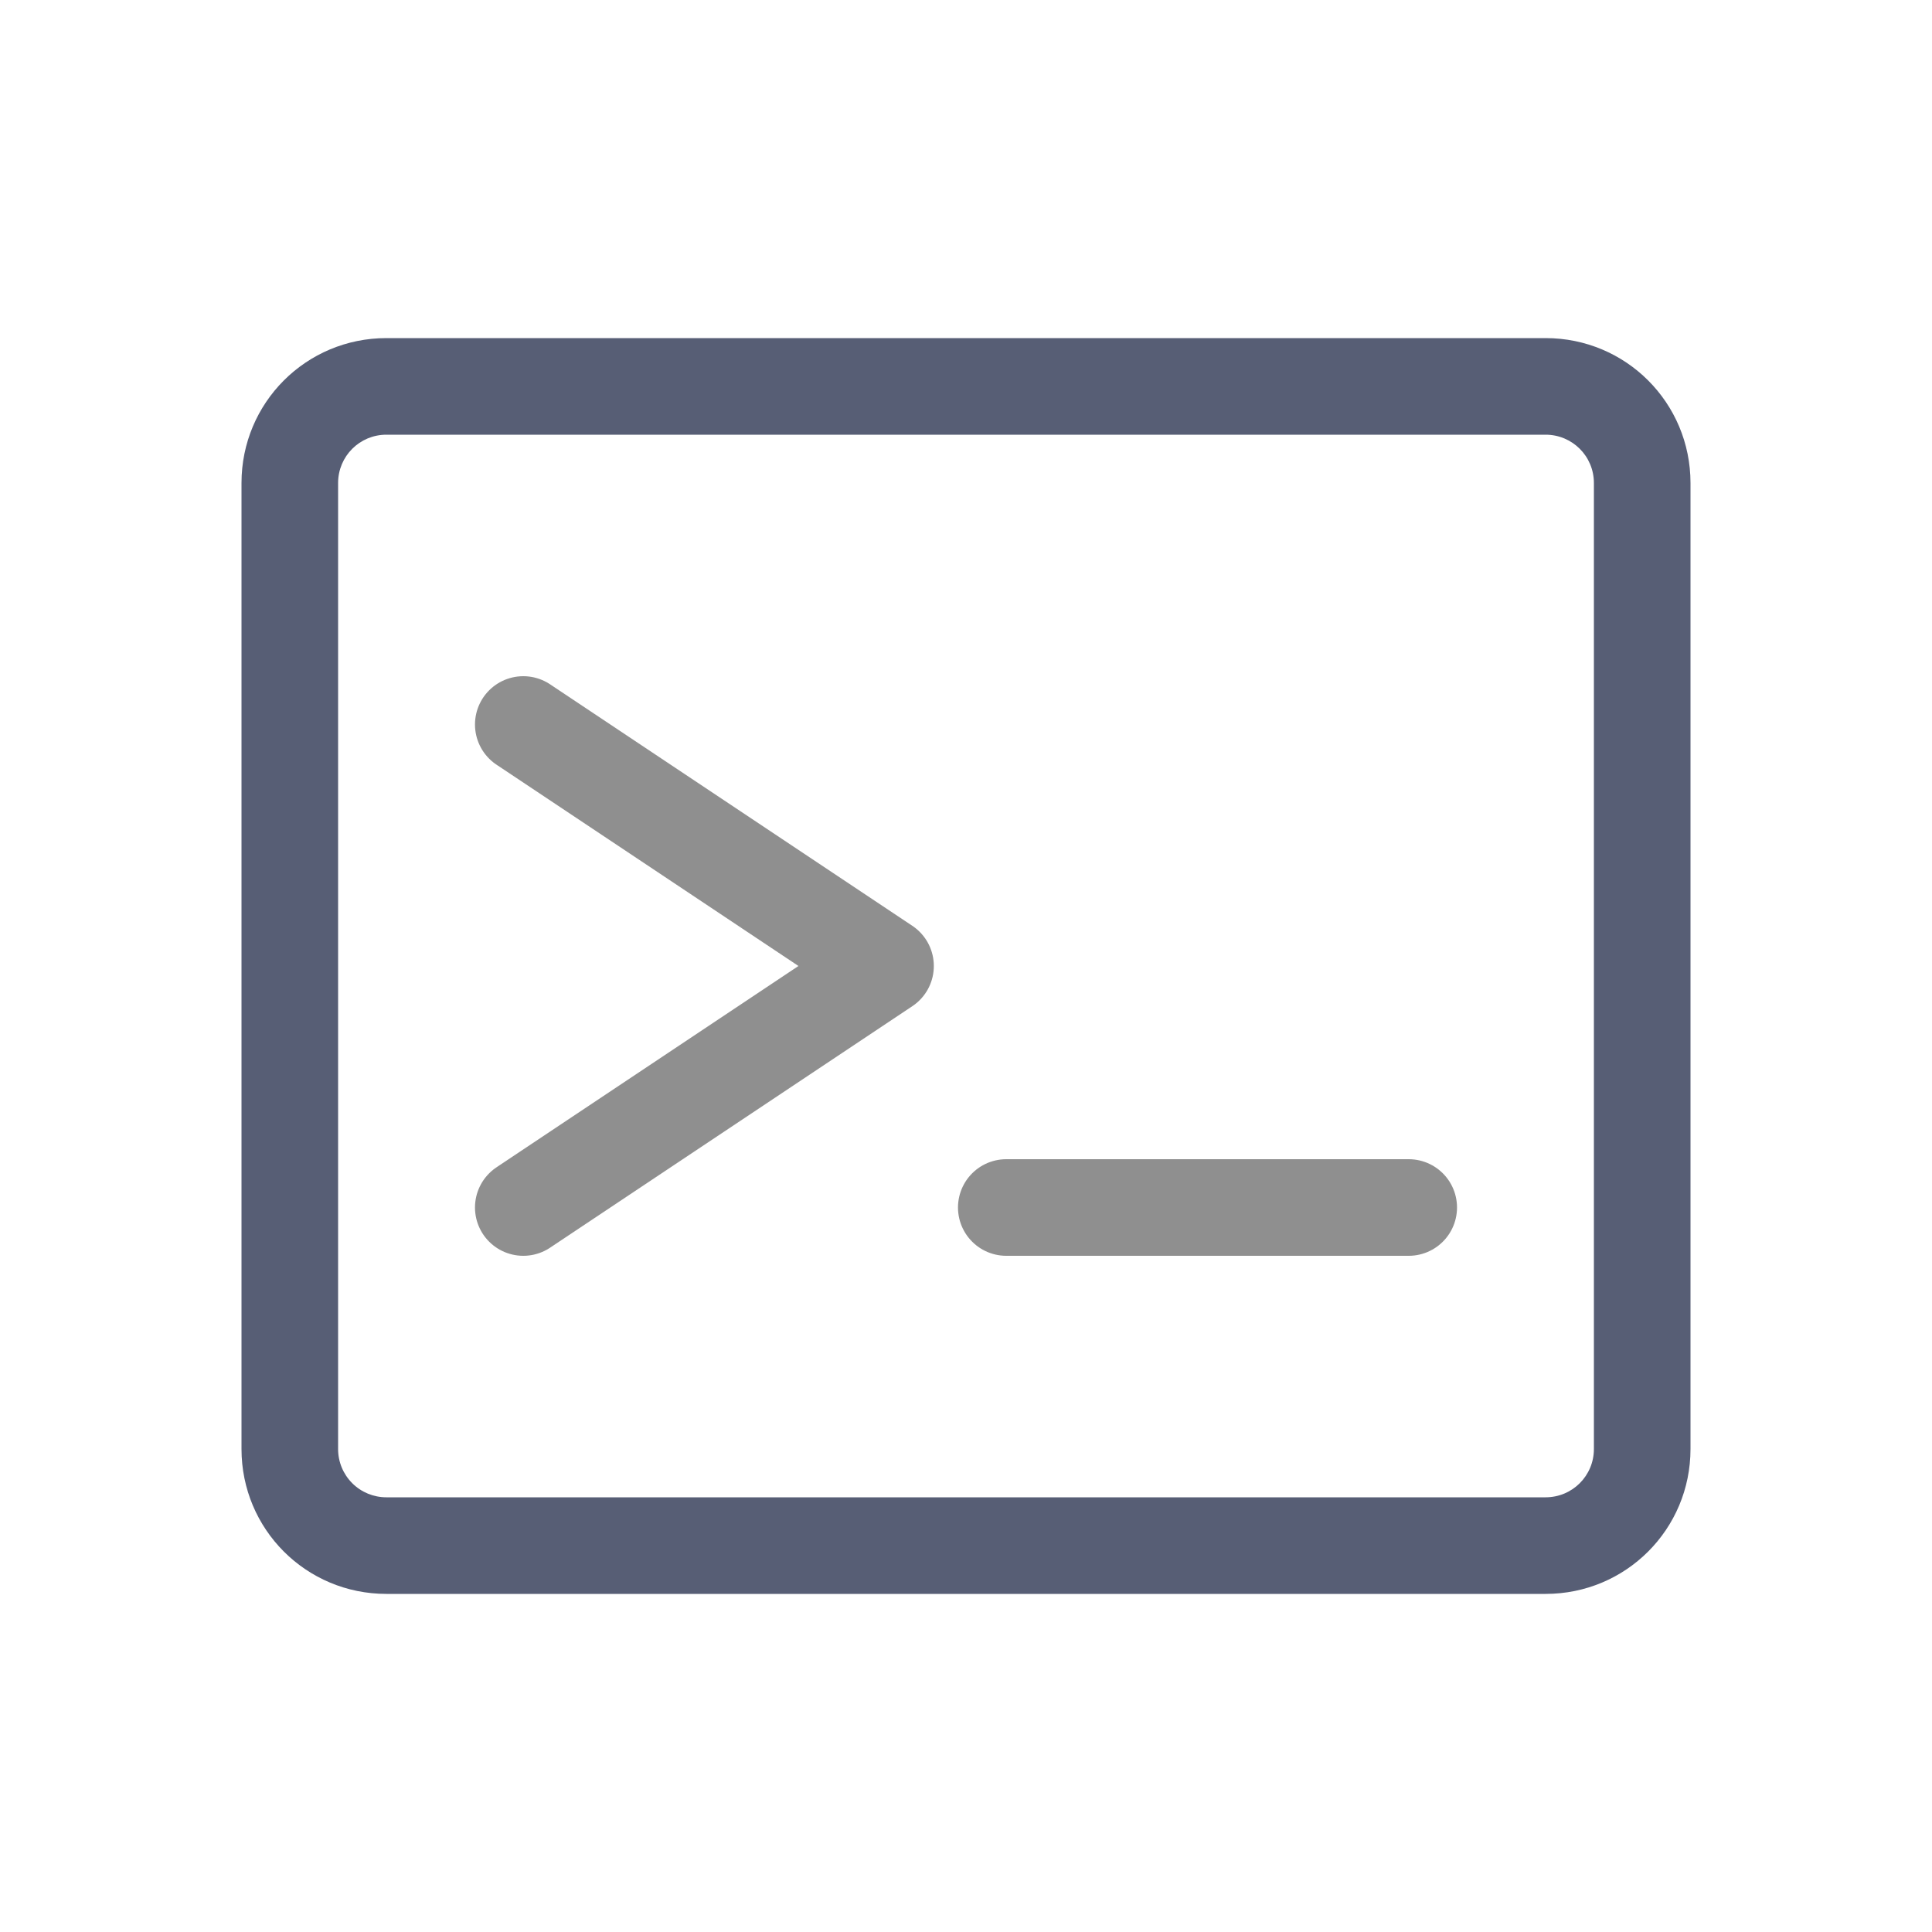
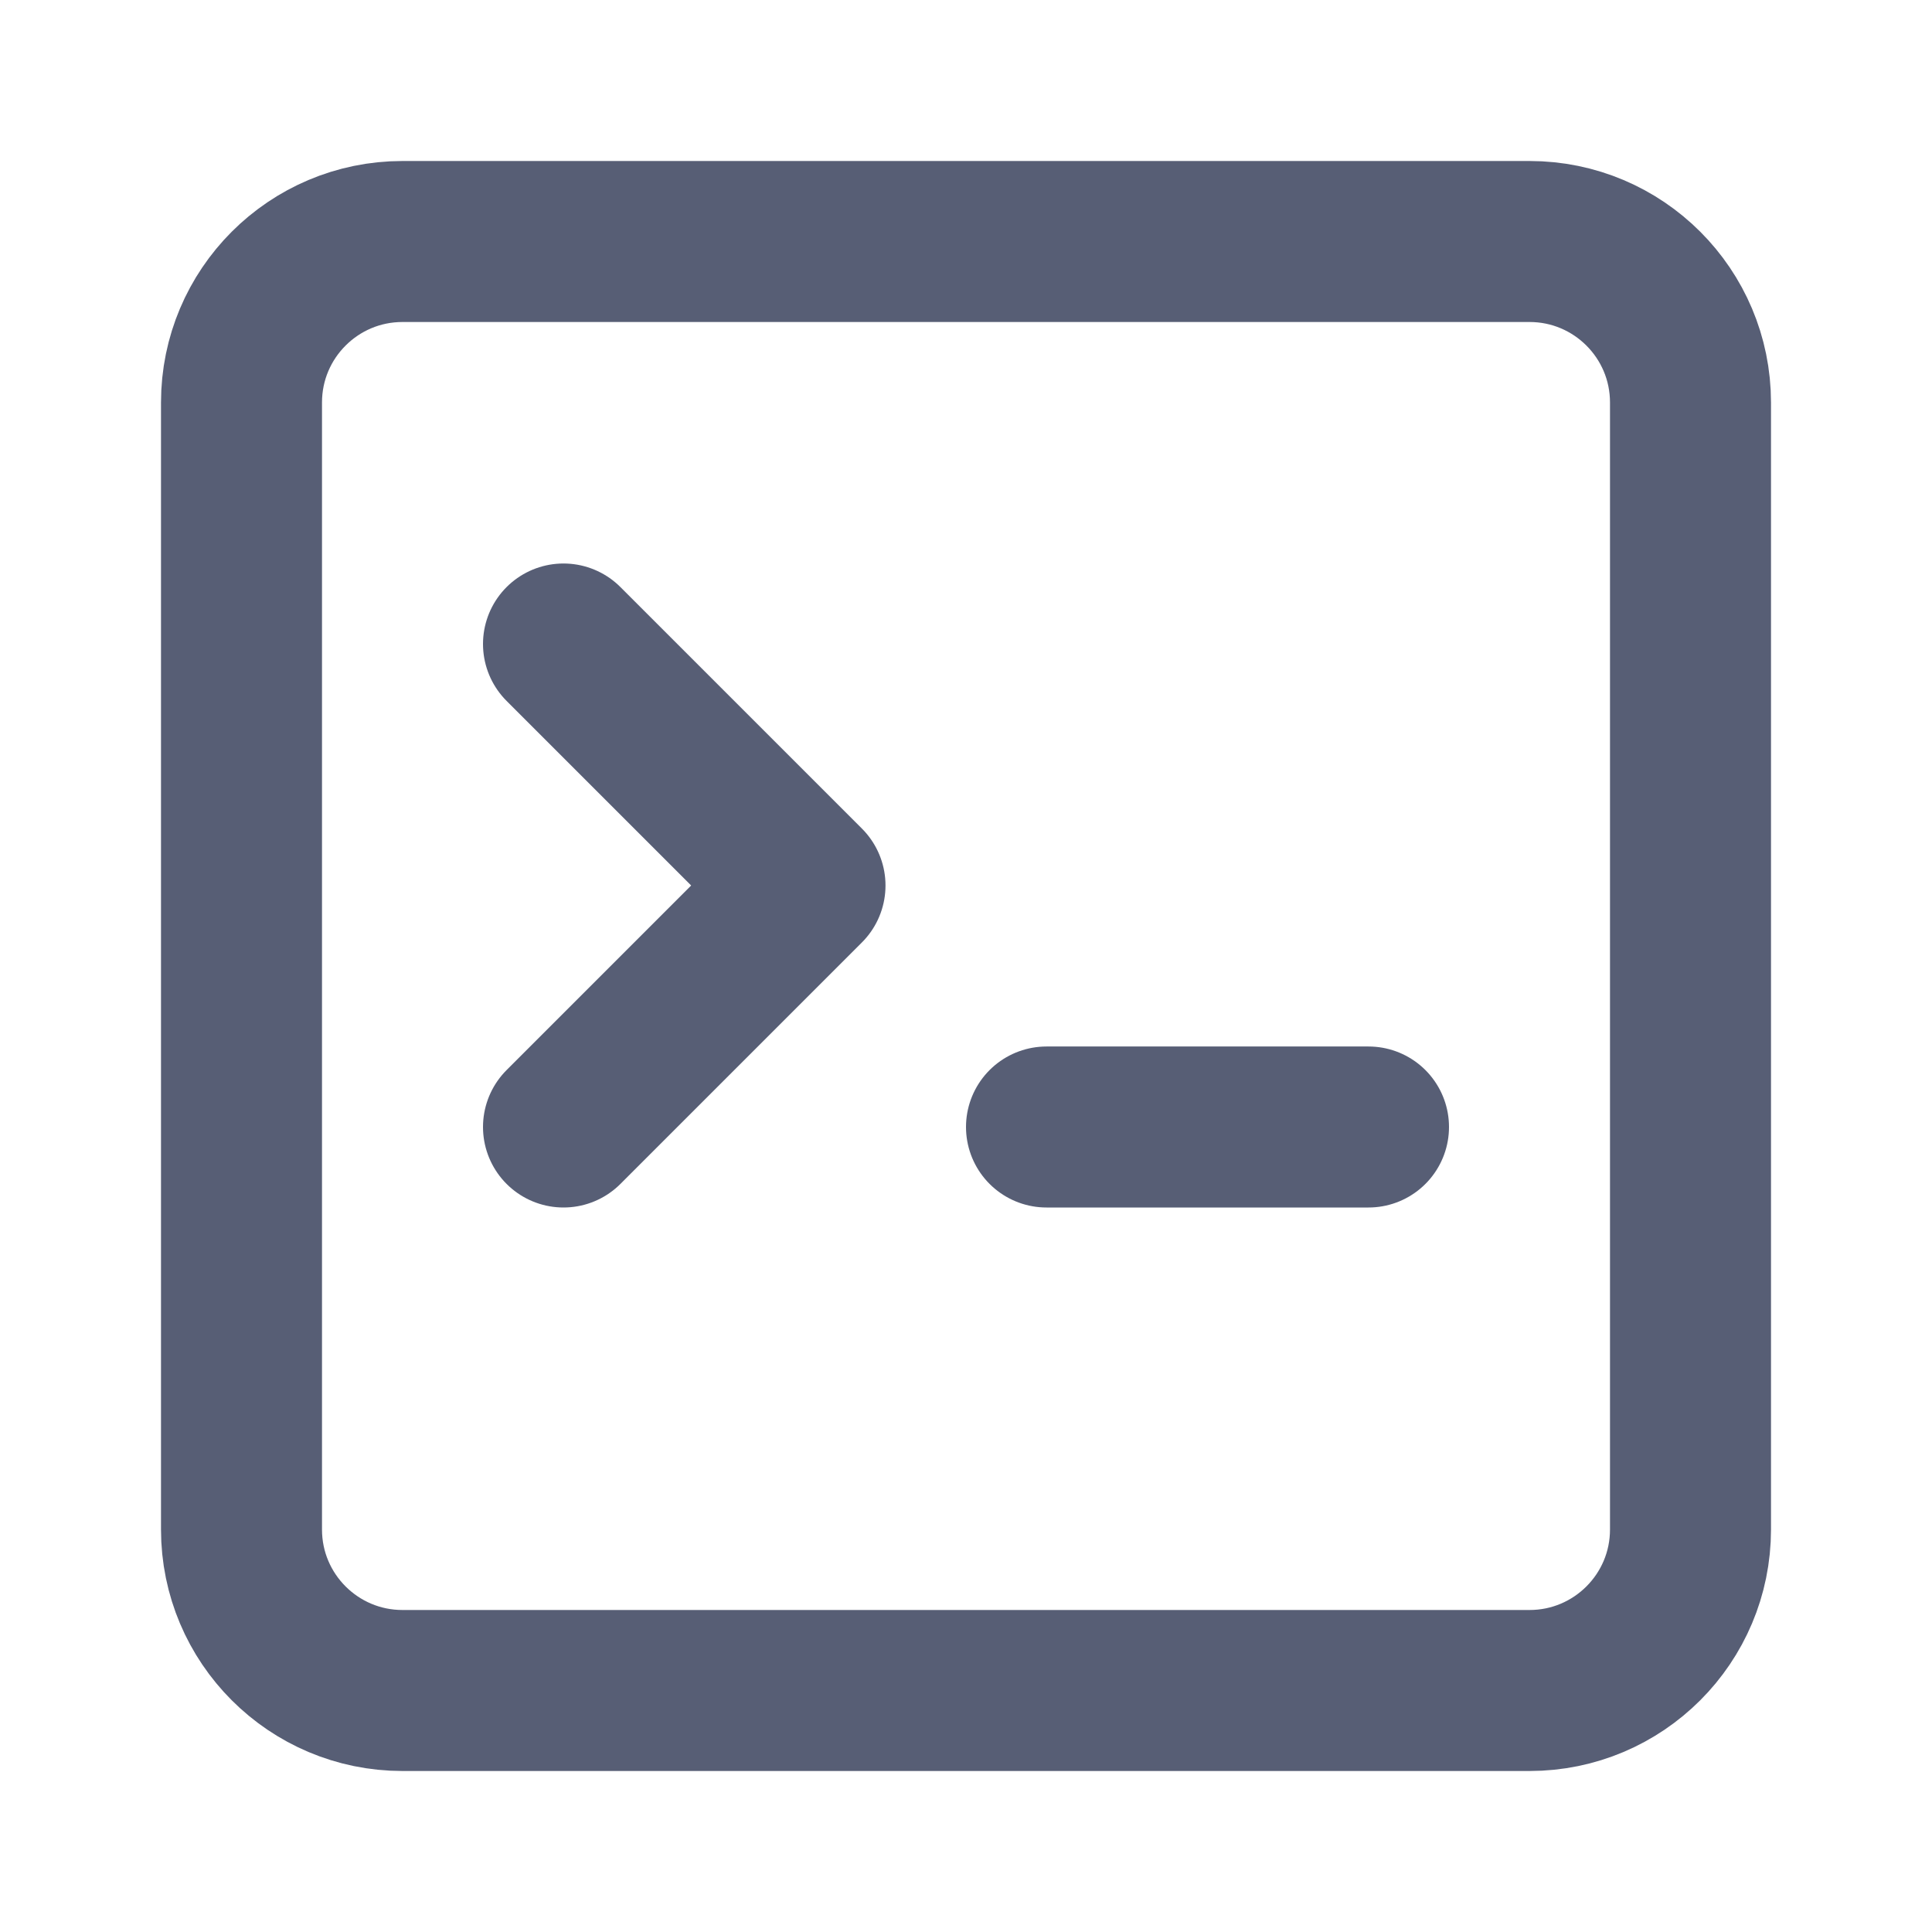
- <svg xmlns="http://www.w3.org/2000/svg" width="20" height="20">
-   <g stroke="#4C97FF" fill="none" fill-rule="evenodd" stroke-linecap="round" stroke-linejoin="round">
-     <path style="fill:#575e75;fill-opacity:1;stroke:none;stroke-width:1;stroke-linecap:round;stroke-linejoin:round;stroke-miterlimit:4;stroke-dasharray:none;stroke-opacity:1;paint-order:markers stroke fill" d="M4 3.5c-.831 0-1.5.669-1.5 1.5v10c0 .831.669 1.5 1.5 1.5h12c.831 0 1.5-.669 1.5-1.5V5c0-.831-.669-1.5-1.5-1.5Zm0 1h12c.277 0 .5.223.5.5v10c0 .277-.223.5-.5.5H4a.499.499 0 0 1-.5-.5V5c0-.277.223-.5.5-.5Z" stroke="none" />
-     <path d="m5.417 7.5 3.75 2.5-3.75 2.5m5 0h4.166" style="fill:none;stroke:#8f8f8f;stroke-width:1;stroke-miterlimit:4;stroke-dasharray:none;stroke-opacity:1" />
-   </g>
+ <svg xmlns="http://www.w3.org/2000/svg" viewBox="0 0 24 24" fill="none" stroke="#575e75" stroke-width="2" stroke-linecap="round" stroke-linejoin="round">
+   <rect width="18" height="18" x="3" y="3" rx="2" />
+   <path d="m7 8 3 3-3 3" />
+   <path d="M13 14h4" />
</svg>
